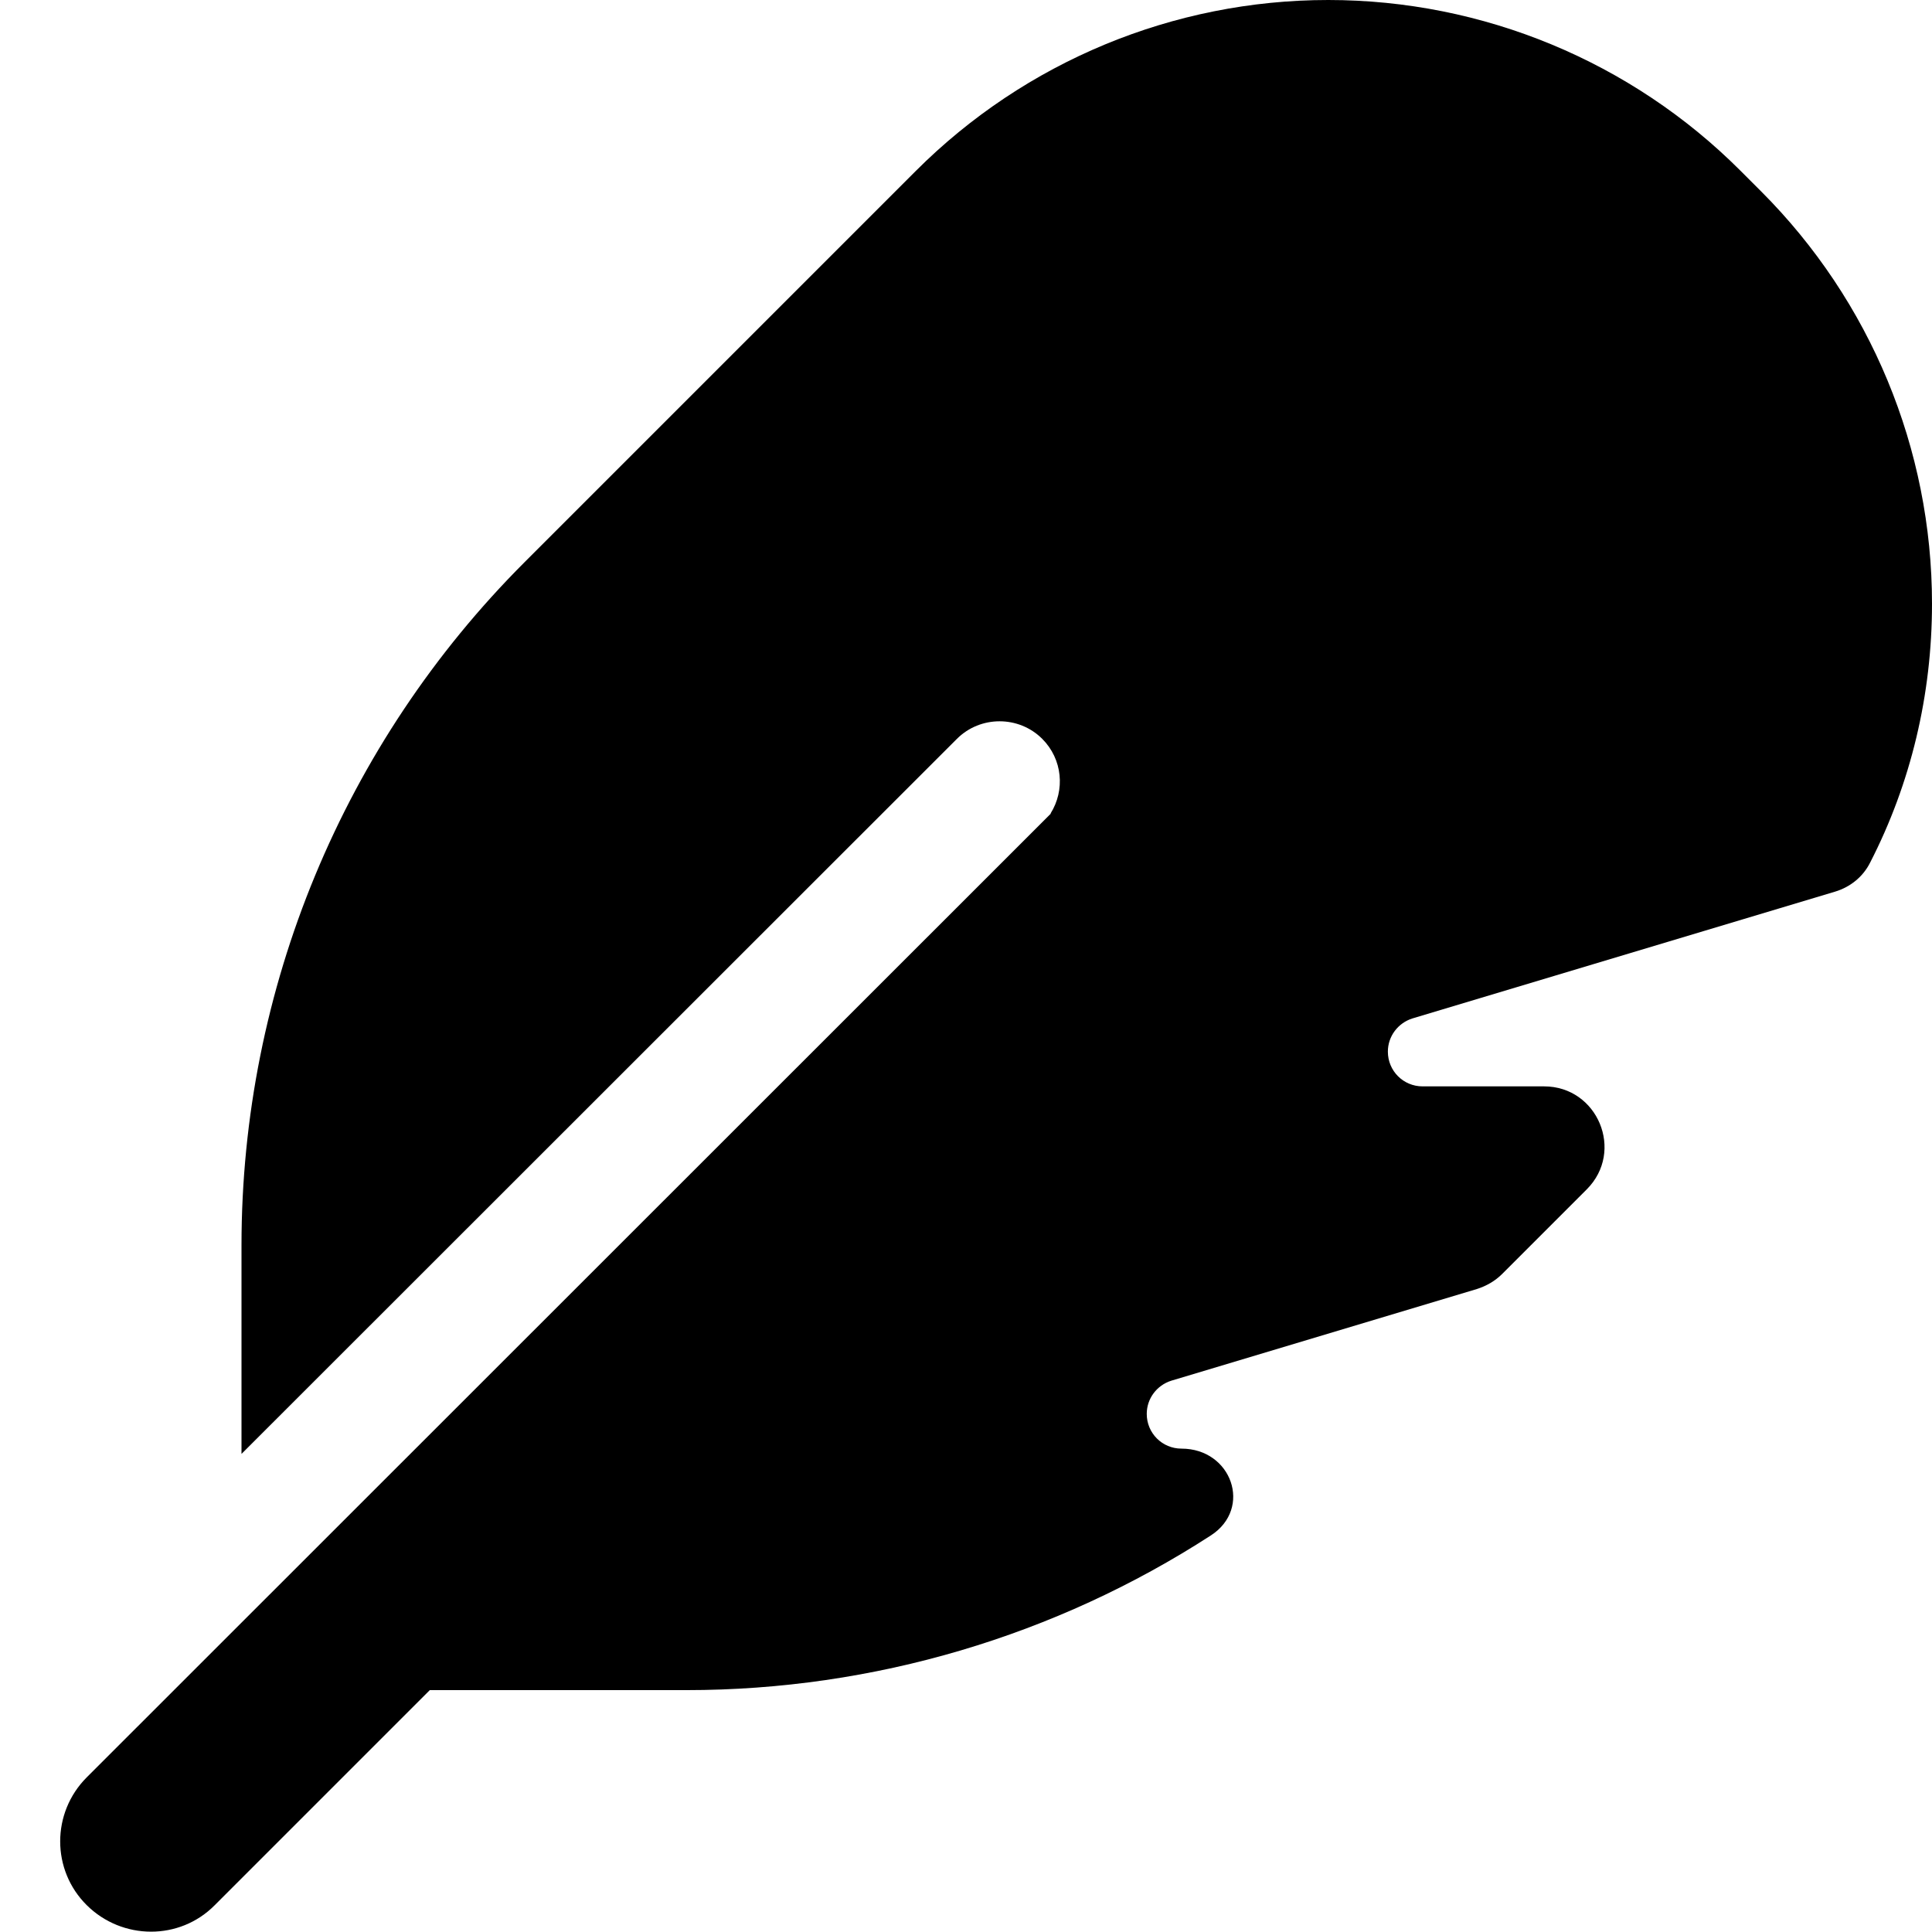
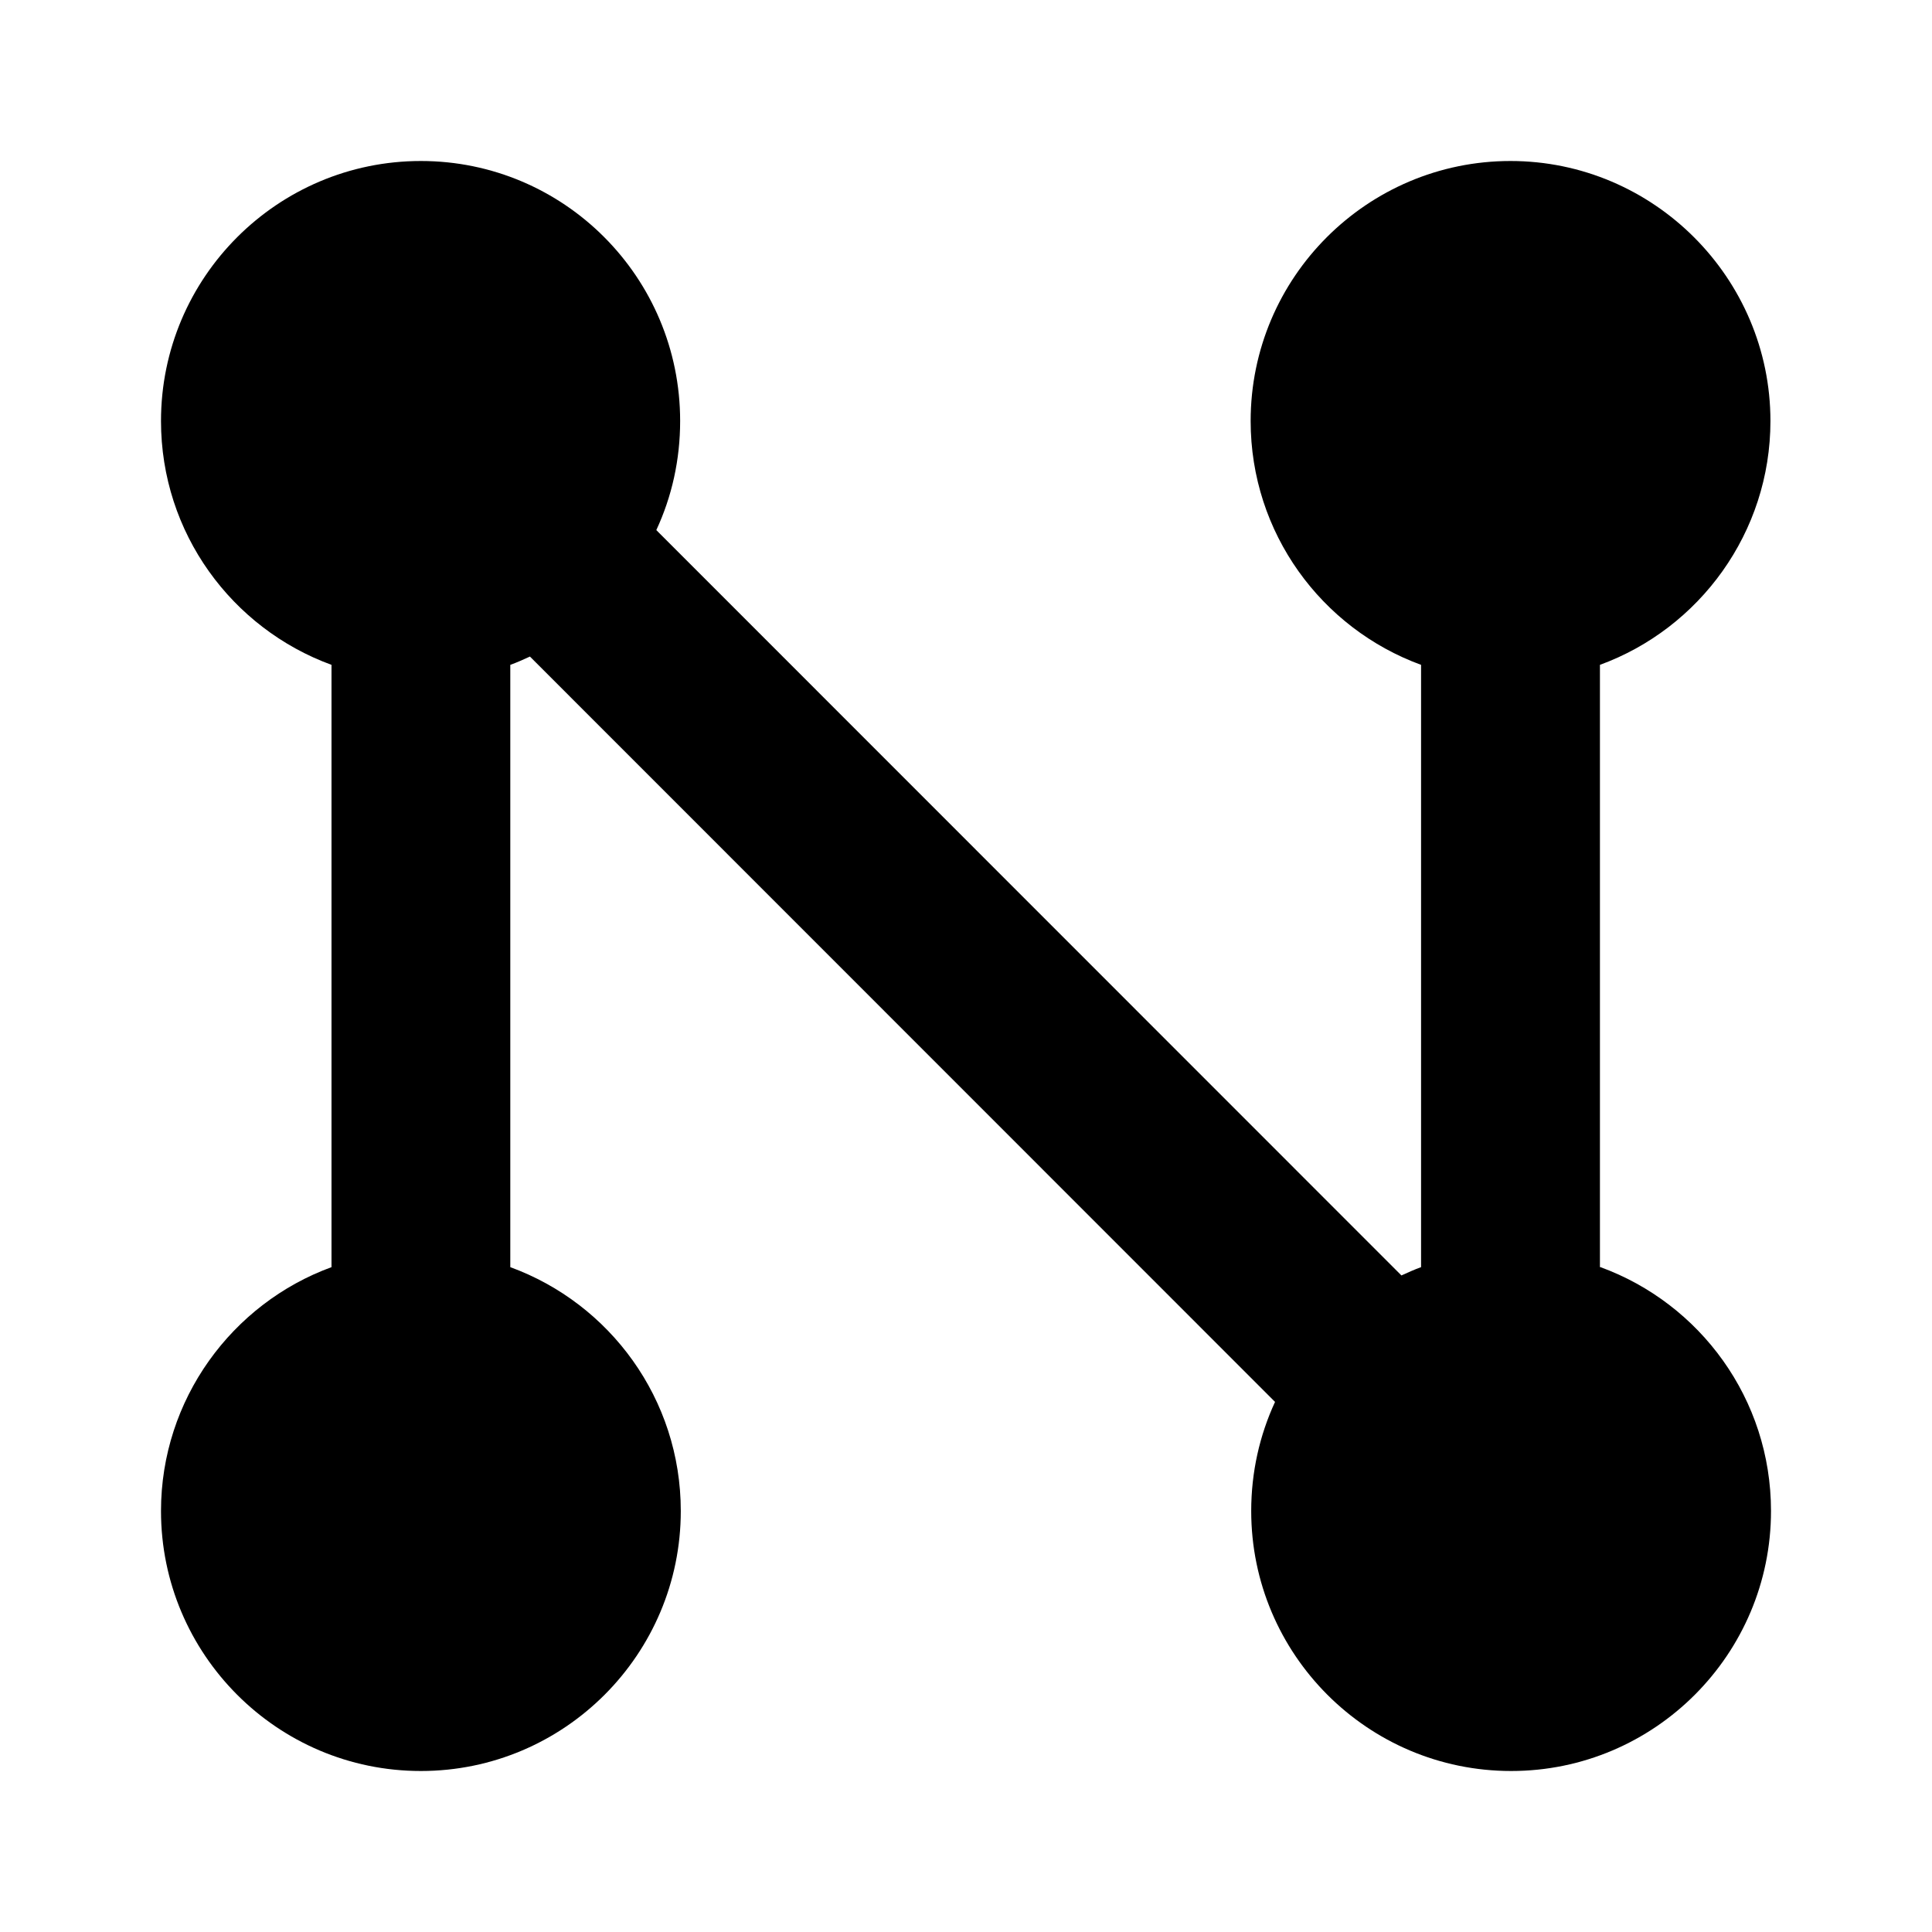
- <svg xmlns="http://www.w3.org/2000/svg" viewBox="0 0 512 512">
-   <path d="M278.5 215.6L23 471c-9.4 9.4-9.4 24.6 0 33.9s24.6 9.4 33.9 0l57-57h68c49.7 0 97.9-14.4 139-41c11.1-7.2 5.5-23-7.8-23c-5.1 0-9.2-4.1-9.2-9.2c0-4.1 2.7-7.6 6.5-8.8l81-24.3c2.5-.8 4.8-2.1 6.7-4l22.4-22.4c10.1-10.1 2.9-27.3-11.3-27.3l-32.2 0c-5.1 0-9.2-4.1-9.2-9.2c0-4.1 2.7-7.6 6.5-8.8l112-33.6c4-1.2 7.4-3.9 9.3-7.7C506.4 207.6 512 184.1 512 160c0-41-16.3-80.3-45.3-109.3l-5.5-5.5C432.3 16.3 393 0 352 0s-80.3 16.3-109.3 45.3L139 149C91 197 64 262.1 64 330v55.3L253.6 195.8c6.2-6.2 16.4-6.2 22.6 0c5.4 5.4 6.1 13.6 2.2 19.8z" />
+ <svg xmlns="http://www.w3.org/2000/svg" role="img" viewBox="-2 -2 24 24">
+   <path d="M17.875 13.741V6.259C19.112 5.807 19.993 4.615 19.993 3.23C19.993 1.452 18.541 0 16.764 0C14.987 0 13.536 1.444 13.536 3.23C13.536 4.622 14.417 5.807 15.653 6.259V13.741C15.572 13.77 15.491 13.807 15.409 13.844L6.153 4.585C6.346 4.17 6.449 3.711 6.449 3.23C6.449 1.444 5.006 0 3.228 0C1.451 0 0 1.444 0 3.23C0 4.622 0.881 5.807 2.118 6.259L2.118 13.741C0.881 14.193 0 15.385 0 16.77C0 18.548 1.444 20 3.228 20C5.013 20 6.457 18.548 6.457 16.77C6.457 15.378 5.576 14.193 4.339 13.741V6.259C4.421 6.23 4.502 6.193 4.583 6.156L13.839 15.415C13.647 15.83 13.543 16.289 13.543 16.77C13.543 18.548 14.987 20 16.772 20C18.556 20 20 18.548 20 16.77C20 15.378 19.119 14.193 17.882 13.741H17.875Z" />
</svg>
